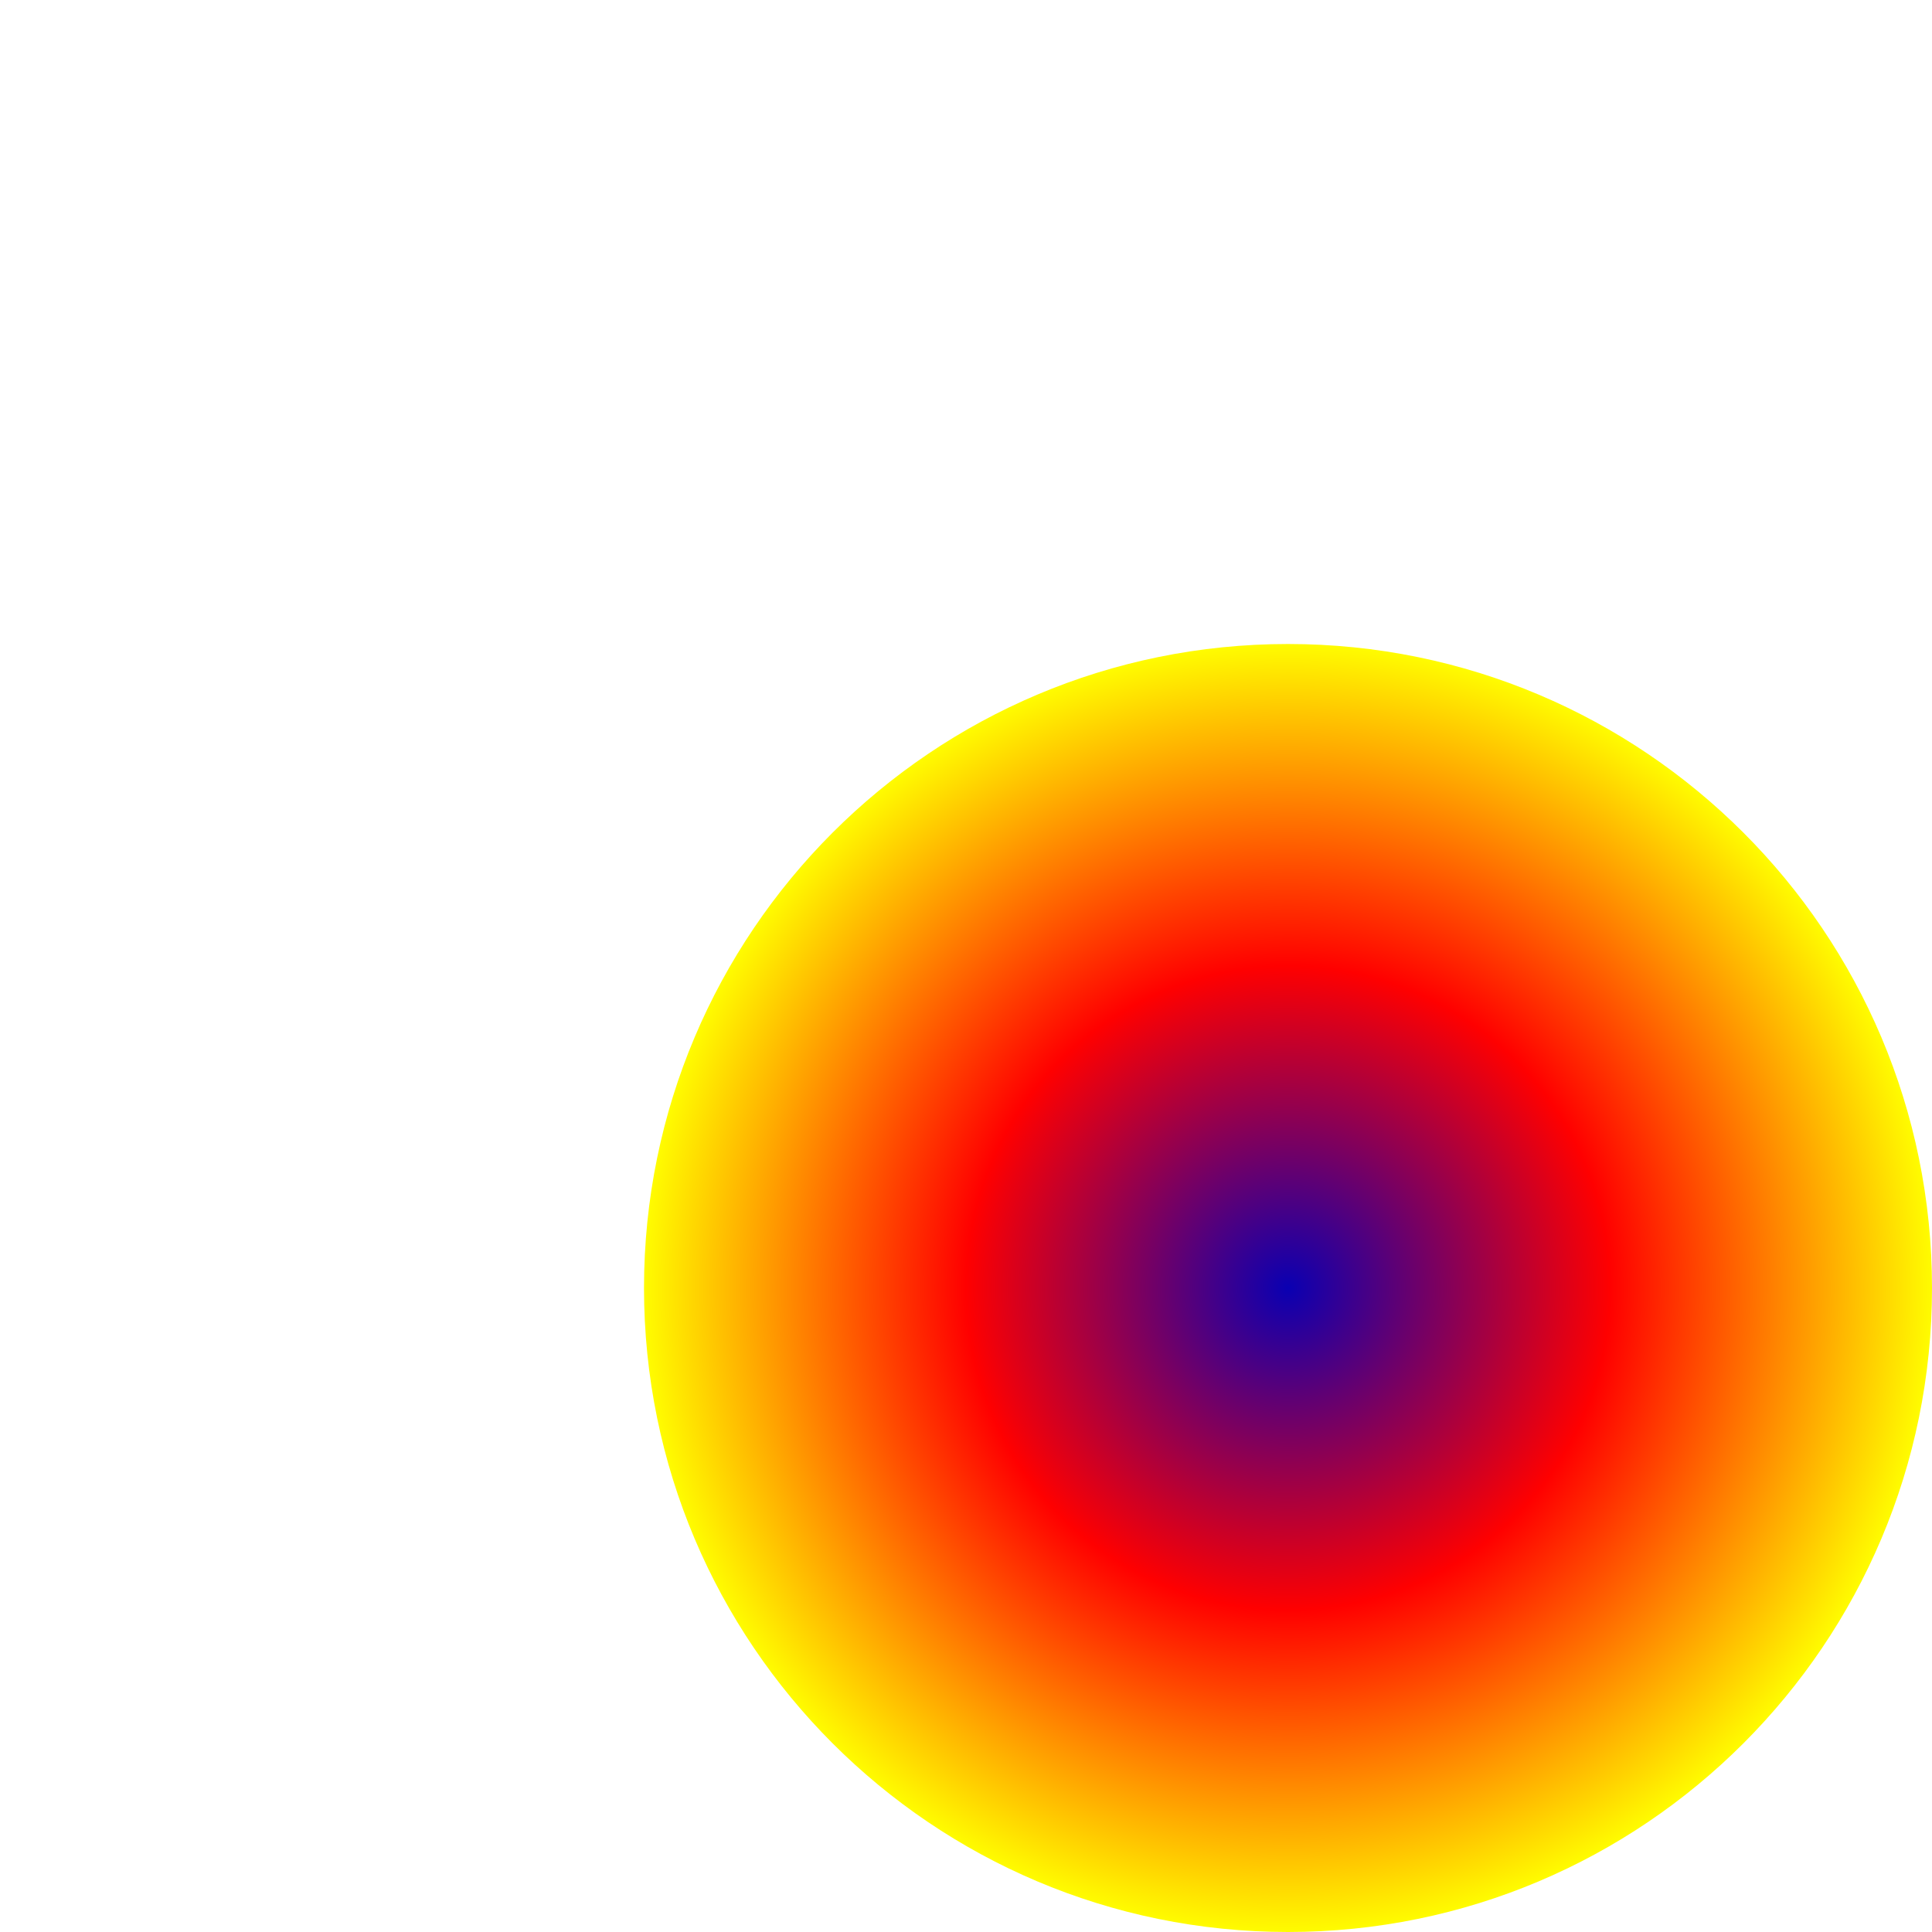
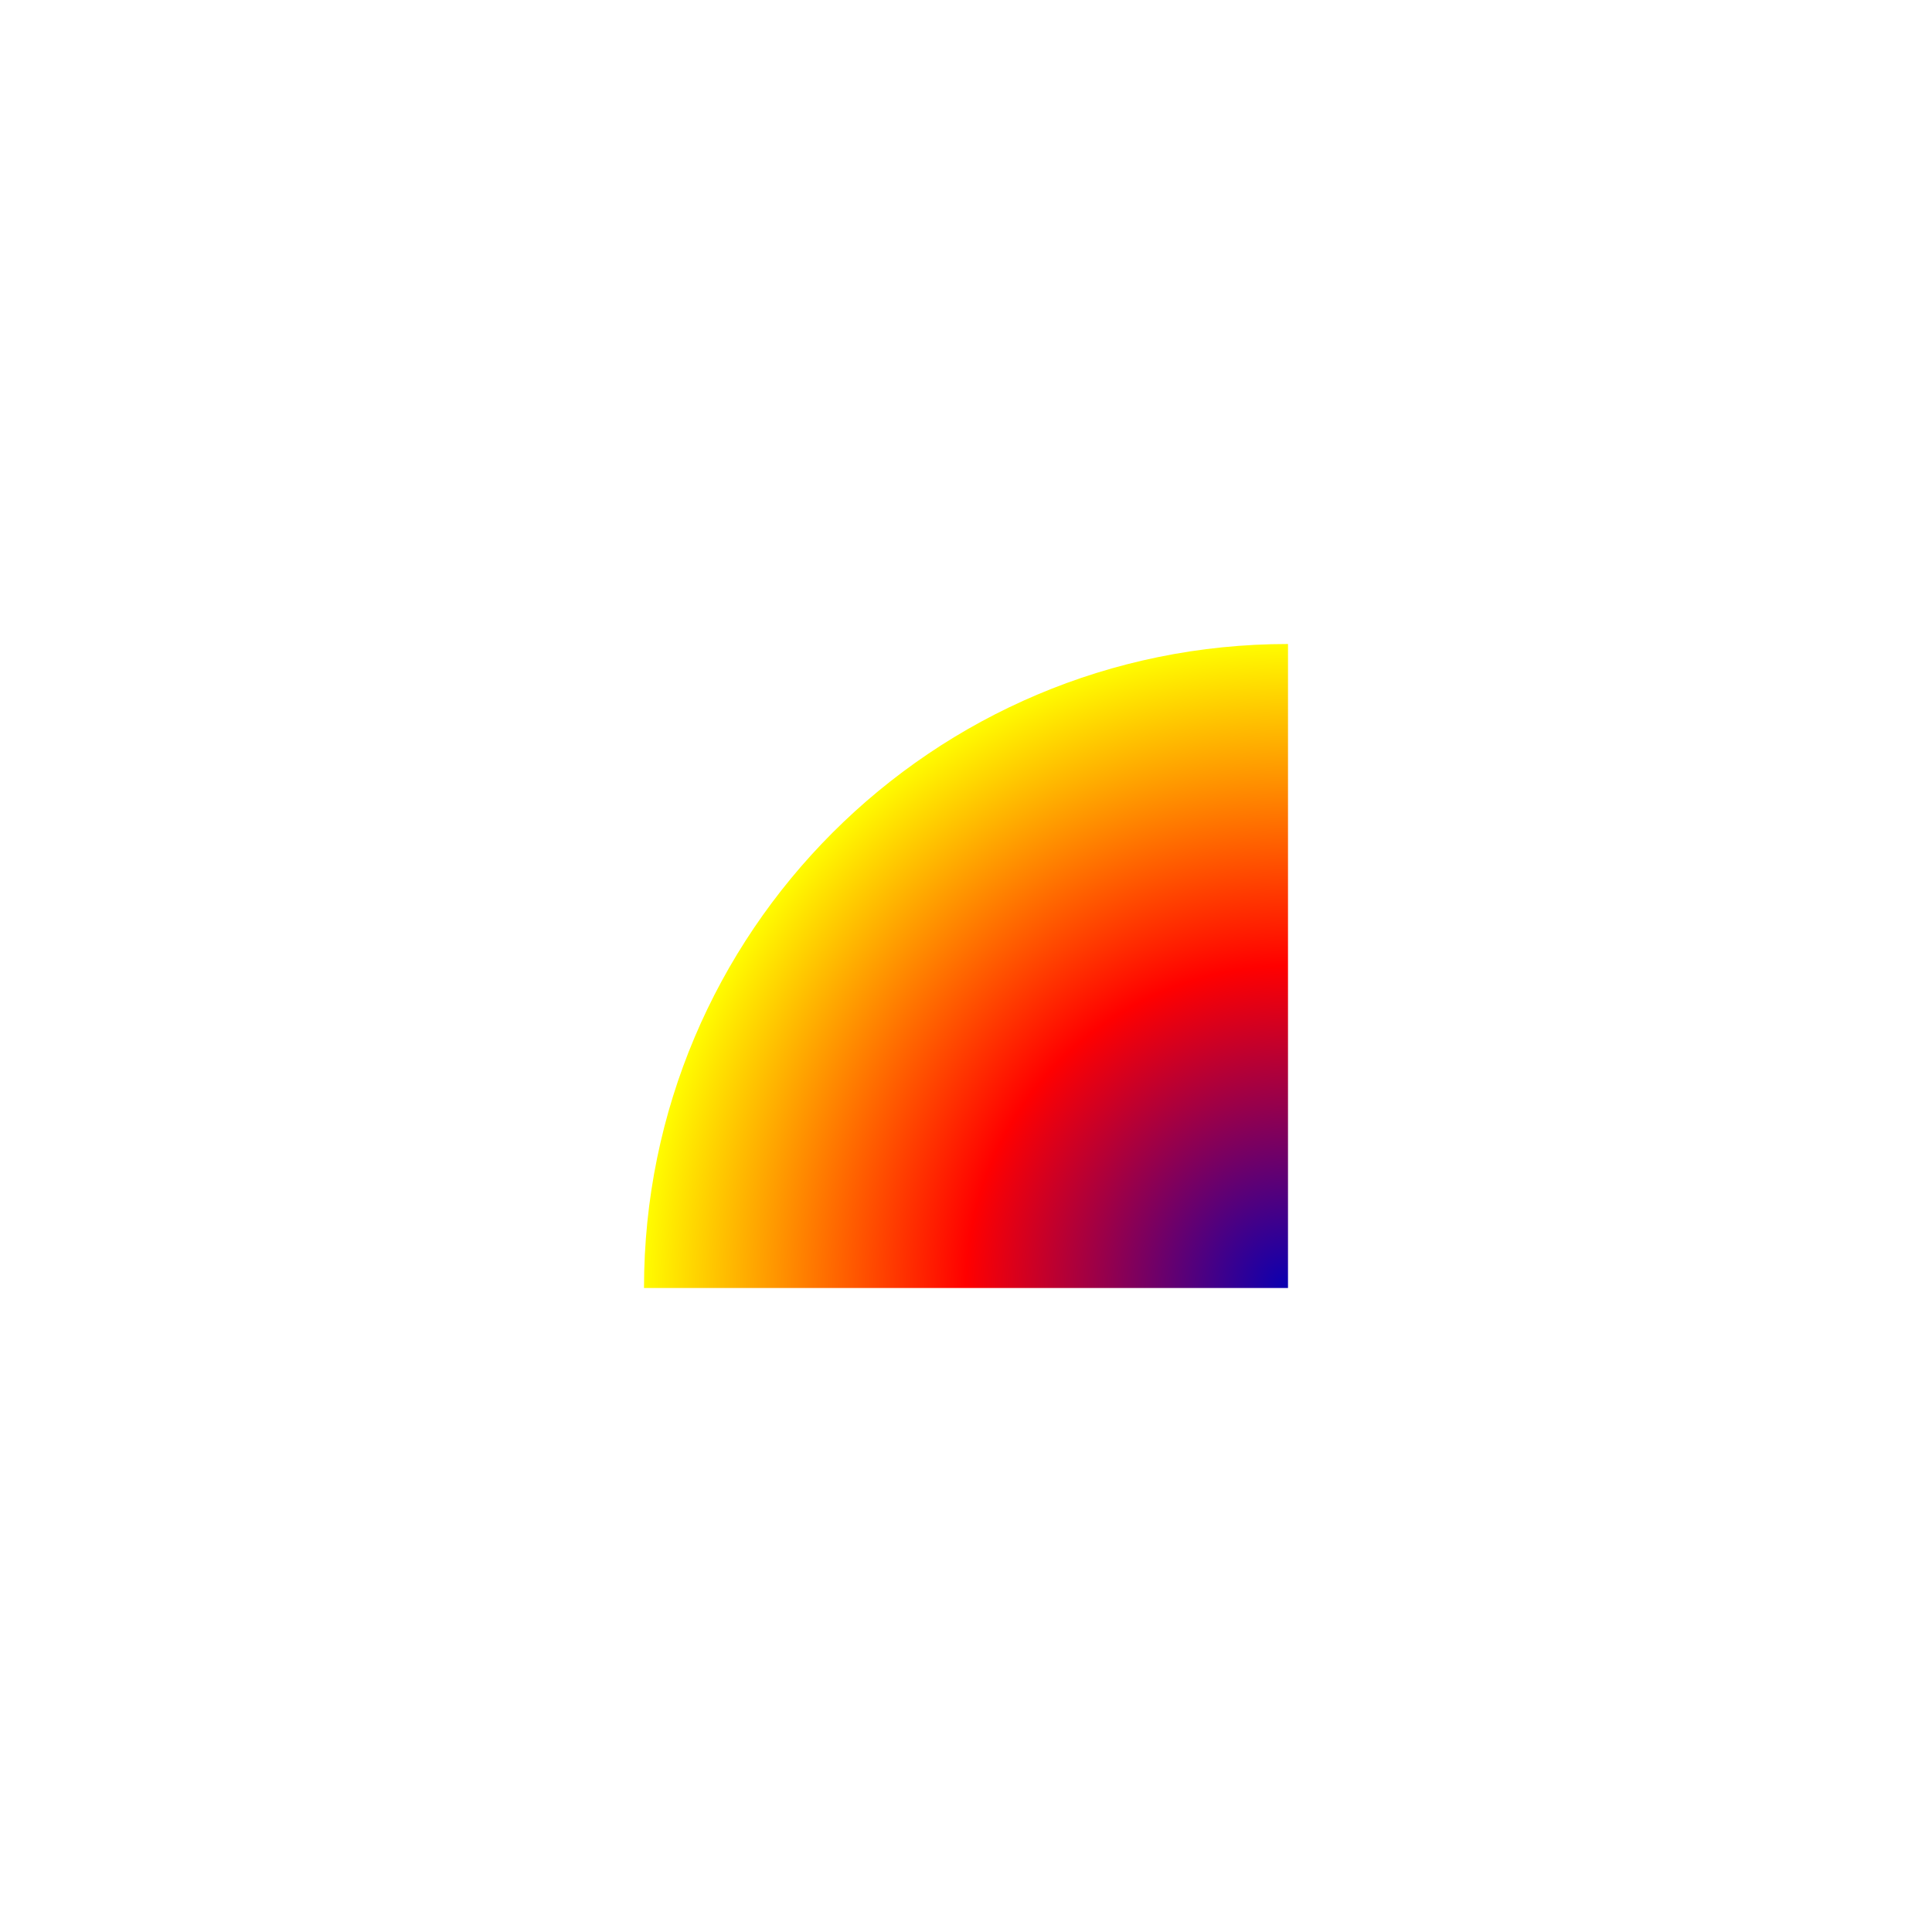
<svg xmlns="http://www.w3.org/2000/svg" preserveAspectRatio="xMidYMid" width="300" height="300" viewBox="0 0 300 300">
  <defs>
    <style>
      .cls-1 {
        fill: url(#radial-gradient-1);
      }
    </style>
+     <clipPath id="clip-path-1">
+       <rect x="-200" y="-200" width="400" height="400" />
+     </clipPath>
    <radialGradient id="radial-gradient-1" cx="200" cy="200" r="100" gradientUnits="userSpaceOnUse">
      <stop offset="0" stop-color="#0a00b2" />
      <stop offset="0.5" stop-color="red" />
      <stop offset="1" stop-color="#fffc00" />
    </radialGradient>
  </defs>
-   <circle cx="200" cy="200" r="100" class="cls-1" />
+   <g clip-path="url(#clip-path-1)">
+     <circle cx="200" cy="200" r="100" class="cls-1" />
+   </g>
</svg>
